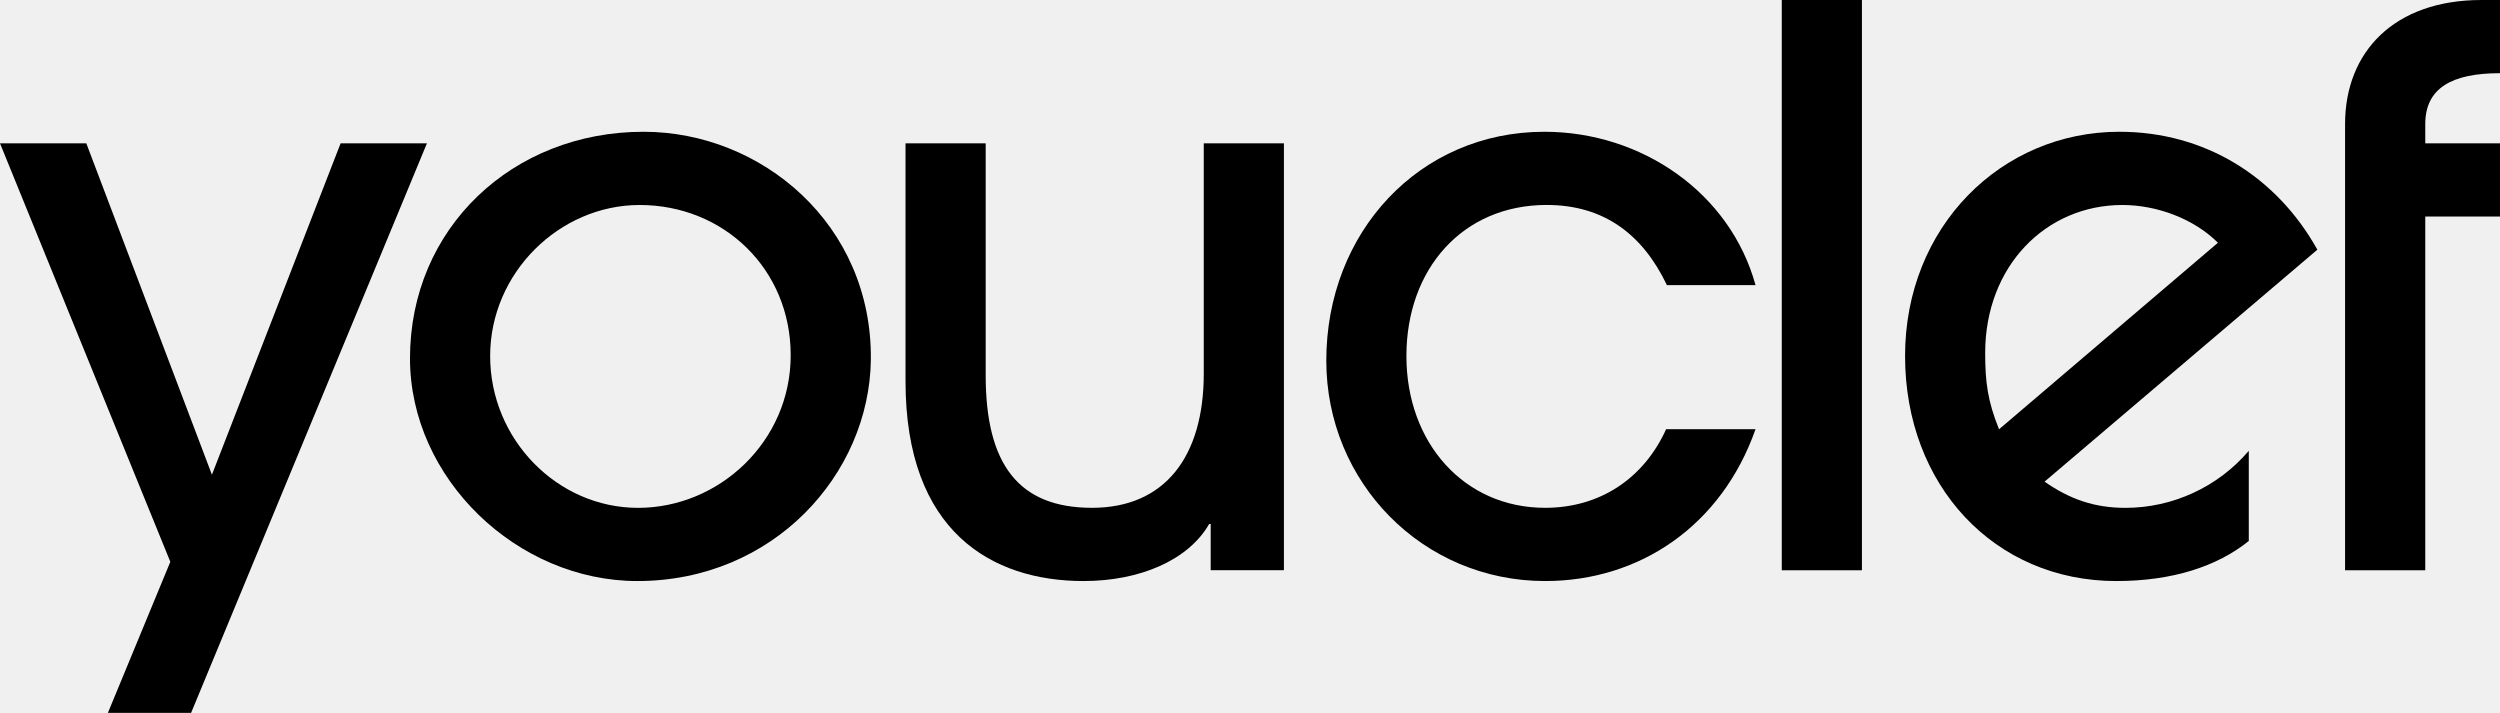
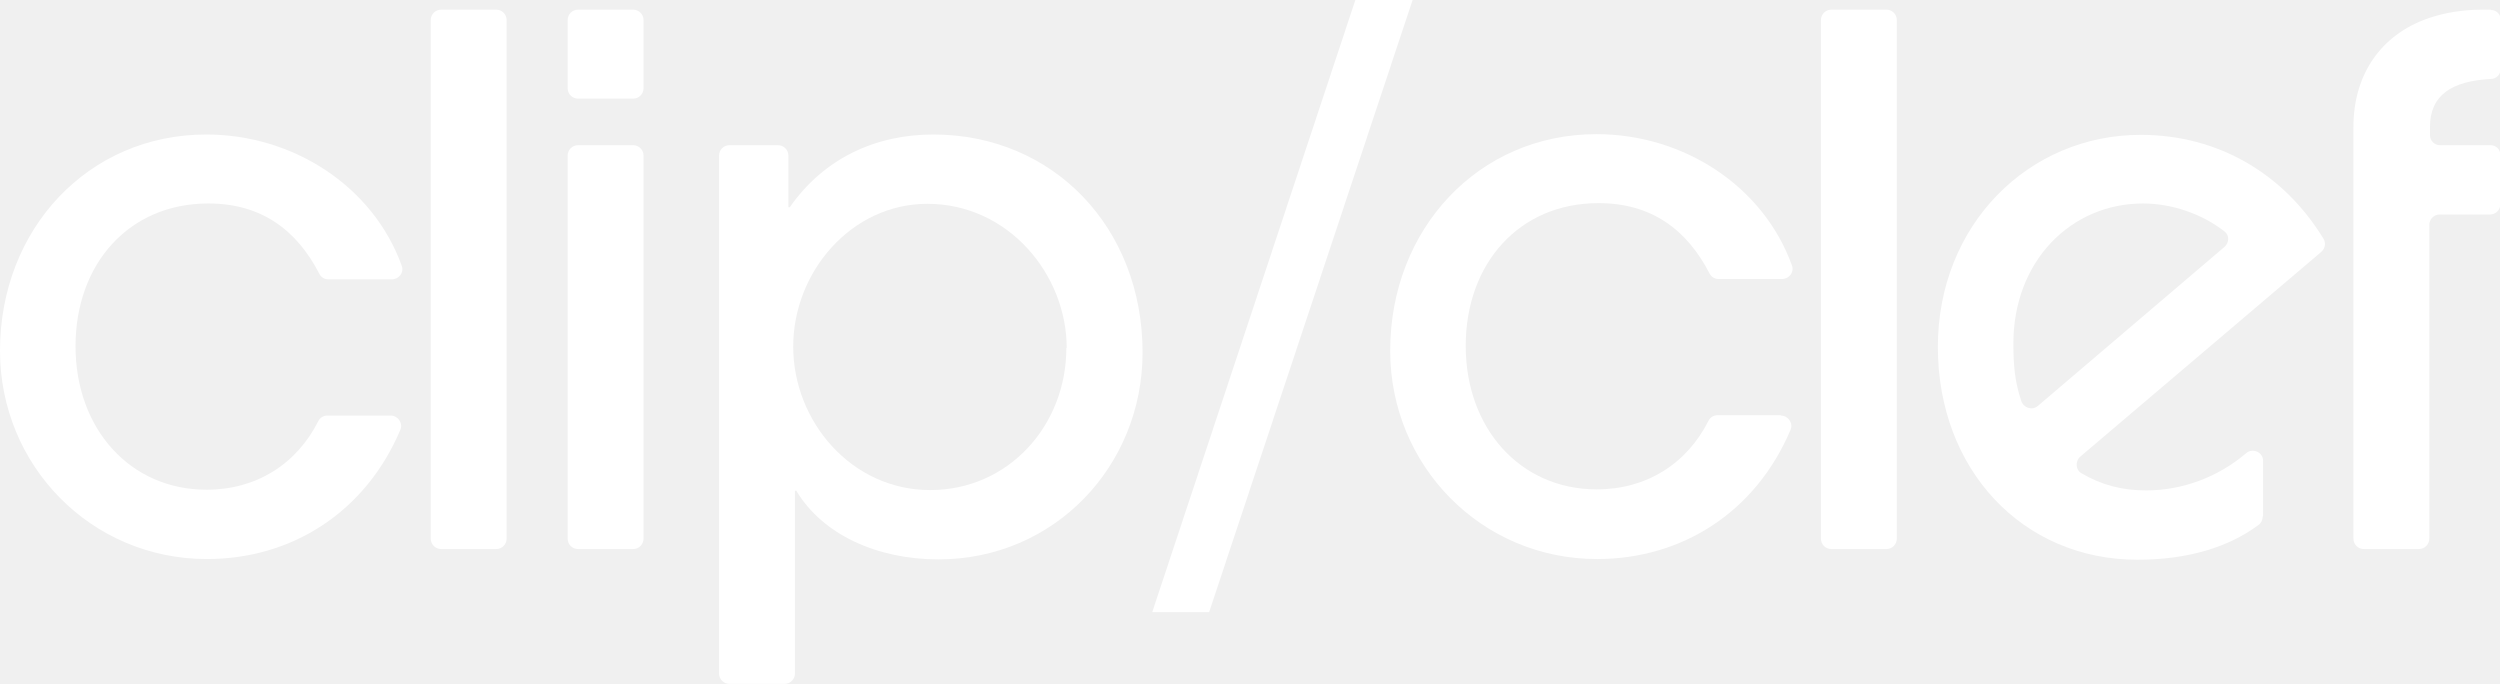
- <svg xmlns="http://www.w3.org/2000/svg" id="_레이어_2" data-name="레이어 2" viewBox="0 0 649.65 185.24">
+ <svg xmlns="http://www.w3.org/2000/svg" id="_레이어_2" data-name="레이어 2" viewBox="0 0 72.49 19.83">
+   <defs>
+     <style>
+       .cls-1 {
+         fill: #fff;
+       }
+     </style>
+   </defs>
  <g id="_레이어_1-2" data-name="레이어 1">
-     <g>
-       <path d="M28.04,185.24l16.22-39.25L0,37.25h22.43l32.64,86.11,33.44-86.11h22.43l-61.28,147.99h-21.63Z" />
-       <path d="M165.62,150.99c-31.24,0-59.08-26.63-59.08-57.87,0-33.84,26.63-58.88,60.68-58.88,30.64,0,59.48,24.03,59.08,59.28-.4,29.64-25.23,57.47-60.68,57.47ZM166.22,53.27c-20.83,0-38.85,17.62-38.85,39.25s17.42,39.45,38.45,39.45,39.65-17.22,39.65-39.65-17.42-39.05-39.25-39.05Z" />
-       <path d="M314.61,148.19v-12.02h-.4c-5.41,9.41-18.02,14.82-32.64,14.82-23.83,0-46.26-12.82-46.26-51.87v-61.88h20.83v60.28c0,23.23,8.61,34.44,27.63,34.44s29.04-13.42,29.04-34.84v-59.88h20.83v110.94h-19.02Z" />
-       <path d="M456.19,111.54c-8.81,25.03-30.04,39.45-54.67,39.45-31.84,0-56.87-25.63-56.87-57.27,0-33.44,24.23-59.48,56.67-59.48,25.23,0,48.26,15.82,54.87,39.85h-23.03c-6.21-13.02-16.22-20.83-31.24-20.83-21.83,0-36.45,16.62-36.45,39.25s15.02,39.45,36.05,39.45c14.22,0,25.63-7.61,31.44-20.43h23.23Z" />
-       <path d="M463.01,148.19V0h20.83v148.19h-20.83Z" />
-       <path d="M584.36,140.58c-8.21,6.61-19.83,10.41-34.44,10.41-31.64,0-54.87-24.83-54.87-58.47s25.03-58.28,55.67-58.28c22.23,0,40.85,11.62,51.47,30.64l-70.89,60.28c6.61,4.61,13.02,6.81,21.03,6.81,12.22,0,24.03-5.41,32.04-14.82v23.43ZM576.35,63.08c-6.21-6.21-15.82-9.81-24.83-9.81-19.83,0-35.65,15.82-35.65,38.45,0,7.41.6,12.42,3.6,19.83l56.87-48.46Z" />
-       <path d="M609.39,148.19V32.24c0-18.82,12.82-32.24,35.45-32.24h4.81v19.02c-12.42,0-19.42,3.8-19.42,13.22v5.01h19.42v19.02h-19.42v91.92h-20.83Z" />
-     </g>
+     <path class="cls-1" d="M11.33,12.05c.21,0,.36.22.28.41-1.01,2.39-3.15,3.75-5.61,3.75-3.36,0-6-2.71-6-6.04C0,6.64,2.56,3.9,5.98,3.9c2.52,0,4.84,1.5,5.67,3.81.07.19-.08.39-.29.39h-1.84c-.11,0-.21-.06-.26-.16-.66-1.28-1.69-2.04-3.22-2.04-2.3,0-3.85,1.75-3.85,4.14s1.58,4.16,3.8,4.16c1.44,0,2.61-.74,3.24-1.99.05-.1.15-.16.26-.16h1.83Z" />
+     <path class="cls-1" d="M12.49,15.62V.58c0-.16.13-.3.3-.3h1.6c.16,0,.3.13.3.3v15.04c0,.16-.13.3-.3.3h-1.6c-.16,0-.3-.13-.3-.3Z" />
+     <path class="cls-1" d="M16.46,2.56V.58c0-.16.13-.3.3-.3h1.6c.16,0,.3.13.3.3v1.98c0,.16-.13.3-.3.3h-1.6c-.16,0-.3-.13-.3-.3ZM16.46,15.62V4.51c0-.16.13-.3.3-.3h1.6c.16,0,.3.13.3.3v11.11c0,.16-.13.3-.3.3h-1.6c-.16,0-.3-.13-.3-.3Z" />
+     <path class="cls-1" d="M20.85,19.53V4.51c0-.16.13-.3.3-.3h1.41c.16,0,.3.13.3.3v1.5h.04c.99-1.42,2.49-2.11,4.16-2.11,3.49,0,6.07,2.71,6.07,6.32,0,3.3-2.56,6-5.92,6-1.78,0-3.36-.72-4.12-1.99h-.04v5.3c0,.16-.13.3-.3.3h-1.6c-.16,0-.3-.13-.3-.3ZM30.93,10.09c0-2.13-1.69-4.18-4.04-4.18-2.2,0-3.89,1.97-3.89,4.14s1.69,4.16,3.97,4.16,3.95-1.88,3.95-4.12Z" />
+     <path class="cls-1" d="M51.64,12.05c.21,0,.36.22.28.41-1.01,2.39-3.15,3.75-5.61,3.75-3.36,0-6-2.71-6-6.04,0-3.53,2.56-6.28,5.98-6.28,2.52,0,4.84,1.5,5.67,3.81.07.19-.08.39-.29.39h-1.84c-.11,0-.21-.06-.26-.16-.66-1.28-1.69-2.04-3.22-2.04-2.3,0-3.85,1.75-3.85,4.14s1.58,4.16,3.8,4.16c1.44,0,2.61-.74,3.24-1.99.05-.1.15-.16.26-.16h1.83Z" />
+     <path class="cls-1" d="M52.8,15.62V.58c0-.16.13-.3.3-.3h1.6c.16,0,.3.13.3.3v15.04c0,.16-.13.3-.3.3h-1.6c-.16,0-.3-.13-.3-.3Z" />
+     <path class="cls-1" d="M65.61,14.97c0,.1-.04.19-.12.25-.86.64-2.04,1.01-3.51,1.01-3.34,0-5.79-2.62-5.79-6.17s2.64-6.15,5.88-6.15c2.26,0,4.16,1.14,5.3,3.01.08.13.05.29-.07.39l-6.98,5.93c-.15.13-.14.38.03.48.58.34,1.17.5,1.88.5,1.06,0,2.09-.39,2.9-1.08.19-.16.49-.03.49.22v1.61ZM64.5,7.16c.14-.12.15-.34,0-.45-.65-.51-1.53-.81-2.36-.81-2.09,0-3.76,1.67-3.76,4.06,0,.63.04,1.1.23,1.67.07.2.32.28.48.14l5.41-4.61Z" />
+     <path class="cls-1" d="M72.21.28h-.23c-.58,0-1.09.09-1.54.24-1.42.48-2.2,1.66-2.2,3.16v11.94c0,.16.13.3.3.3h1.6c.16,0,.3-.13.3-.3V6.52c0-.16.13-.3.3-.3h1.46c.16,0,.3-.13.3-.3v-1.43c0-.16-.13-.28-.28-.28h-1.47c-.16,0-.29-.13-.29-.29v-.24c0-.92.63-1.33,1.76-1.39.16,0,.29-.13.29-.29V.57c0-.16-.13-.28-.28-.28Z" />
+     <polygon class="cls-1" points="40.96 0 39.3 0 33.41 17.75 35.06 17.75 40.96 0" />
  </g>
</svg>
